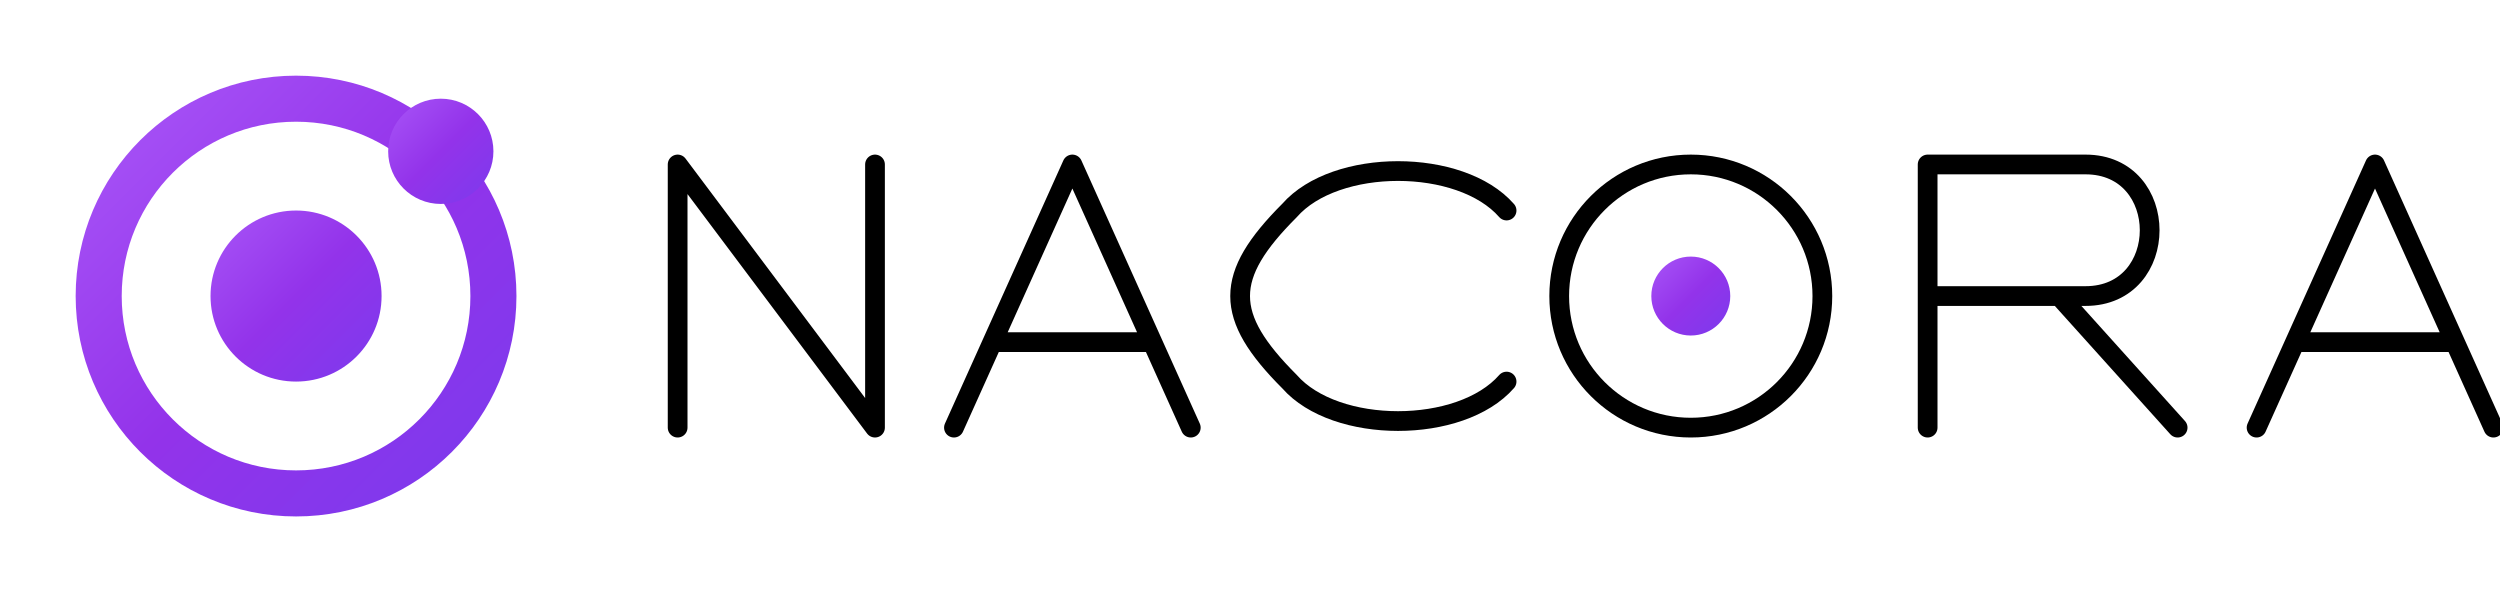
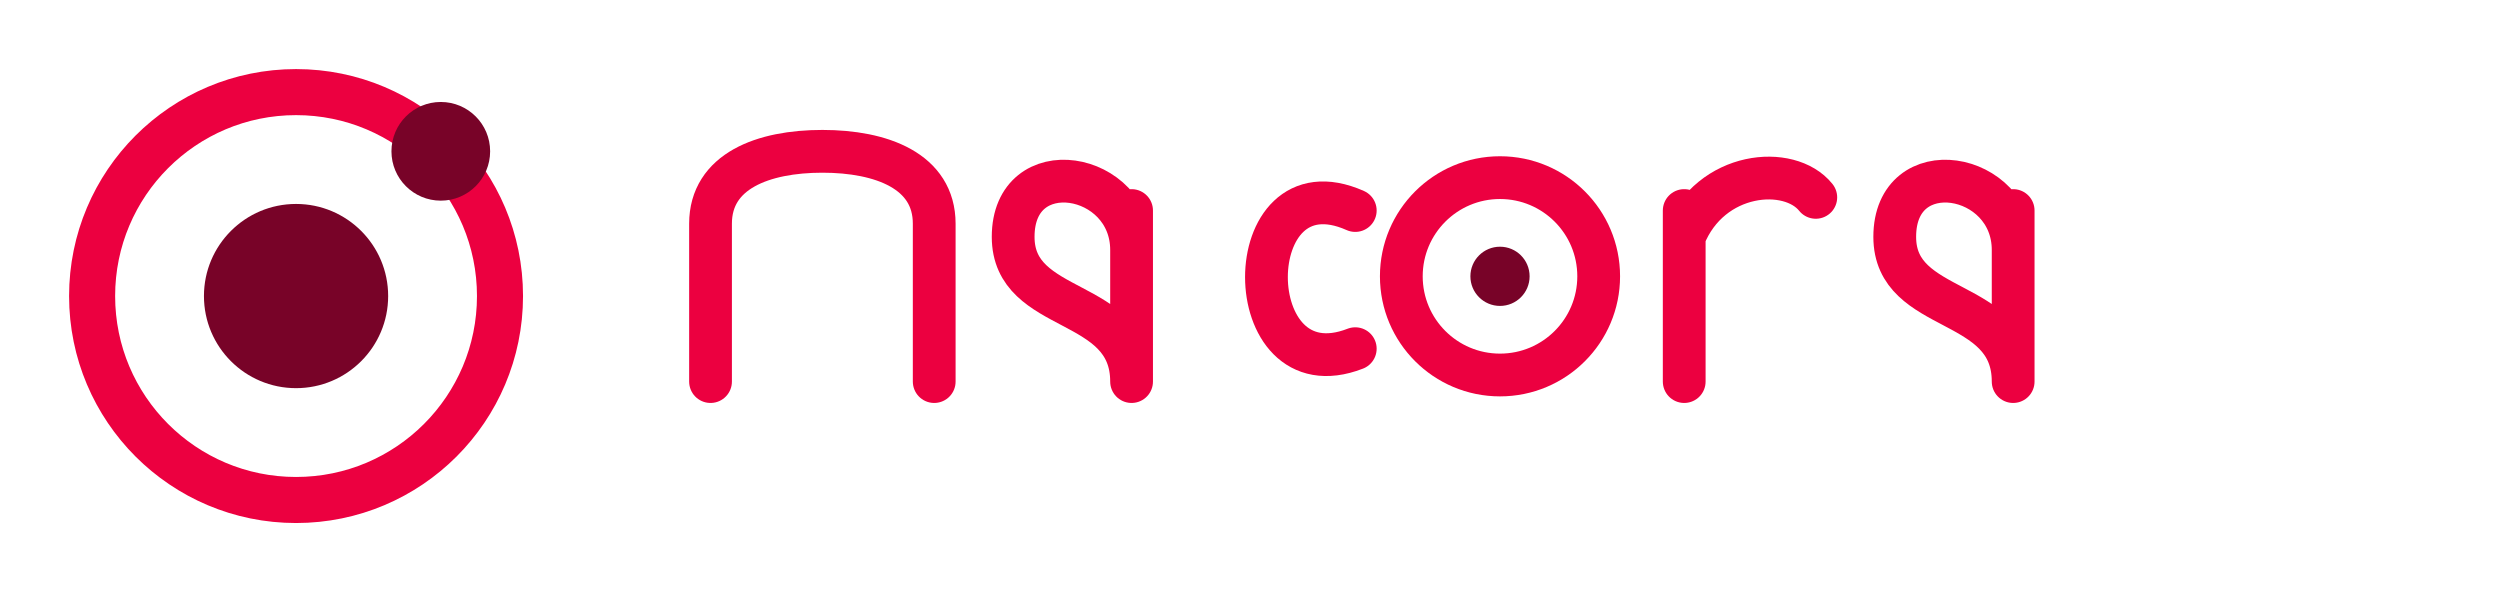
<svg xmlns="http://www.w3.org/2000/svg" viewBox="0 0 380 90" fill="none">
-   <defs>
-     <linearGradient id="nacora-logo-grad" x1="0%" y1="0%" x2="100%" y2="100%">
-       <stop offset="0%" stop-color="#a855f7" />
-       <stop offset="50%" stop-color="#9333ea" />
-       <stop offset="100%" stop-color="#7c3aed" />
-     </linearGradient>
-   </defs>
-   <g transform="translate(5, 5)">
-     <circle cx="40" cy="40" r="30" stroke="url(#nacora-logo-grad)" stroke-width="7" fill="none" />
-     <circle cx="40" cy="40" r="13" fill="url(#nacora-logo-grad)" />
-     <circle cx="62" cy="18" r="8" fill="url(#nacora-logo-grad)" />
+   <g id="orbit-mark">
+     <circle cx="45" cy="45" r="31" stroke="#EC0040" stroke-width="7" fill="none" />
+     <circle cx="45" cy="45" r="14" fill="#780328" />
+     <circle cx="67" cy="23" r="7.5" fill="#780328" />
  </g>
-   <g transform="translate(95, 5)">
-     <path d="M 8 60 V 20 L 38 60 V 20" stroke="currentColor" stroke-width="3" stroke-linecap="round" stroke-linejoin="round" fill="none" />
-     <path d="M 50 60 L 68 20 L 86 60 M 56 47 H 80" stroke="currentColor" stroke-width="3" stroke-linecap="round" stroke-linejoin="round" fill="none" />
-     <path d="M 134 27 C 127 19 108 19 101 27 C 91 37 91 43 101 53 C 108 61 127 61 134 53" stroke="currentColor" stroke-width="3" stroke-linecap="round" stroke-linejoin="round" fill="none" />
-     <circle cx="162" cy="40" r="20" stroke="currentColor" stroke-width="3" fill="none" />
-     <circle cx="162" cy="40" r="6" fill="url(#nacora-logo-grad)" />
-     <path d="M 198 60 V 20 H 222 C 235 20 235 40 222 40 H 198 M 218 40 L 236 60" stroke="currentColor" stroke-width="3" stroke-linecap="round" stroke-linejoin="round" fill="none" />
-     <path d="M 248 60 L 266 20 L 284 60 M 254 47 H 278" stroke="currentColor" stroke-width="3" stroke-linecap="round" stroke-linejoin="round" fill="none" />
+   <g id="wordmark" stroke="#EC0040" stroke-width="6.5" stroke-linecap="round" stroke-linejoin="round" fill="none">
+     <path d="M 108 58 V 34 C 108 26, 116 23, 125 23 C 134 23, 142 26, 142 34 V 58" />
+     <path d="M 172 38 C 172 26, 154 23, 154 36 C 154 48, 172 45, 172 58 M 172 32 V 58" />
+     <path d="M 206 32 C 188 24, 188 60, 206 53" />
+     <circle cx="228" cy="42" r="15" />
+     <circle cx="228" cy="42" r="4.5" fill="#780328" stroke="none" />
+     <path d="M 256 58 V 32 M 256 36 C 260 26, 272 25, 276 30" />
+     <path d="M 306 38 C 306 26, 288 23, 288 36 C 288 48, 306 45, 306 58 M 306 32 V 58" />
  </g>
</svg>
